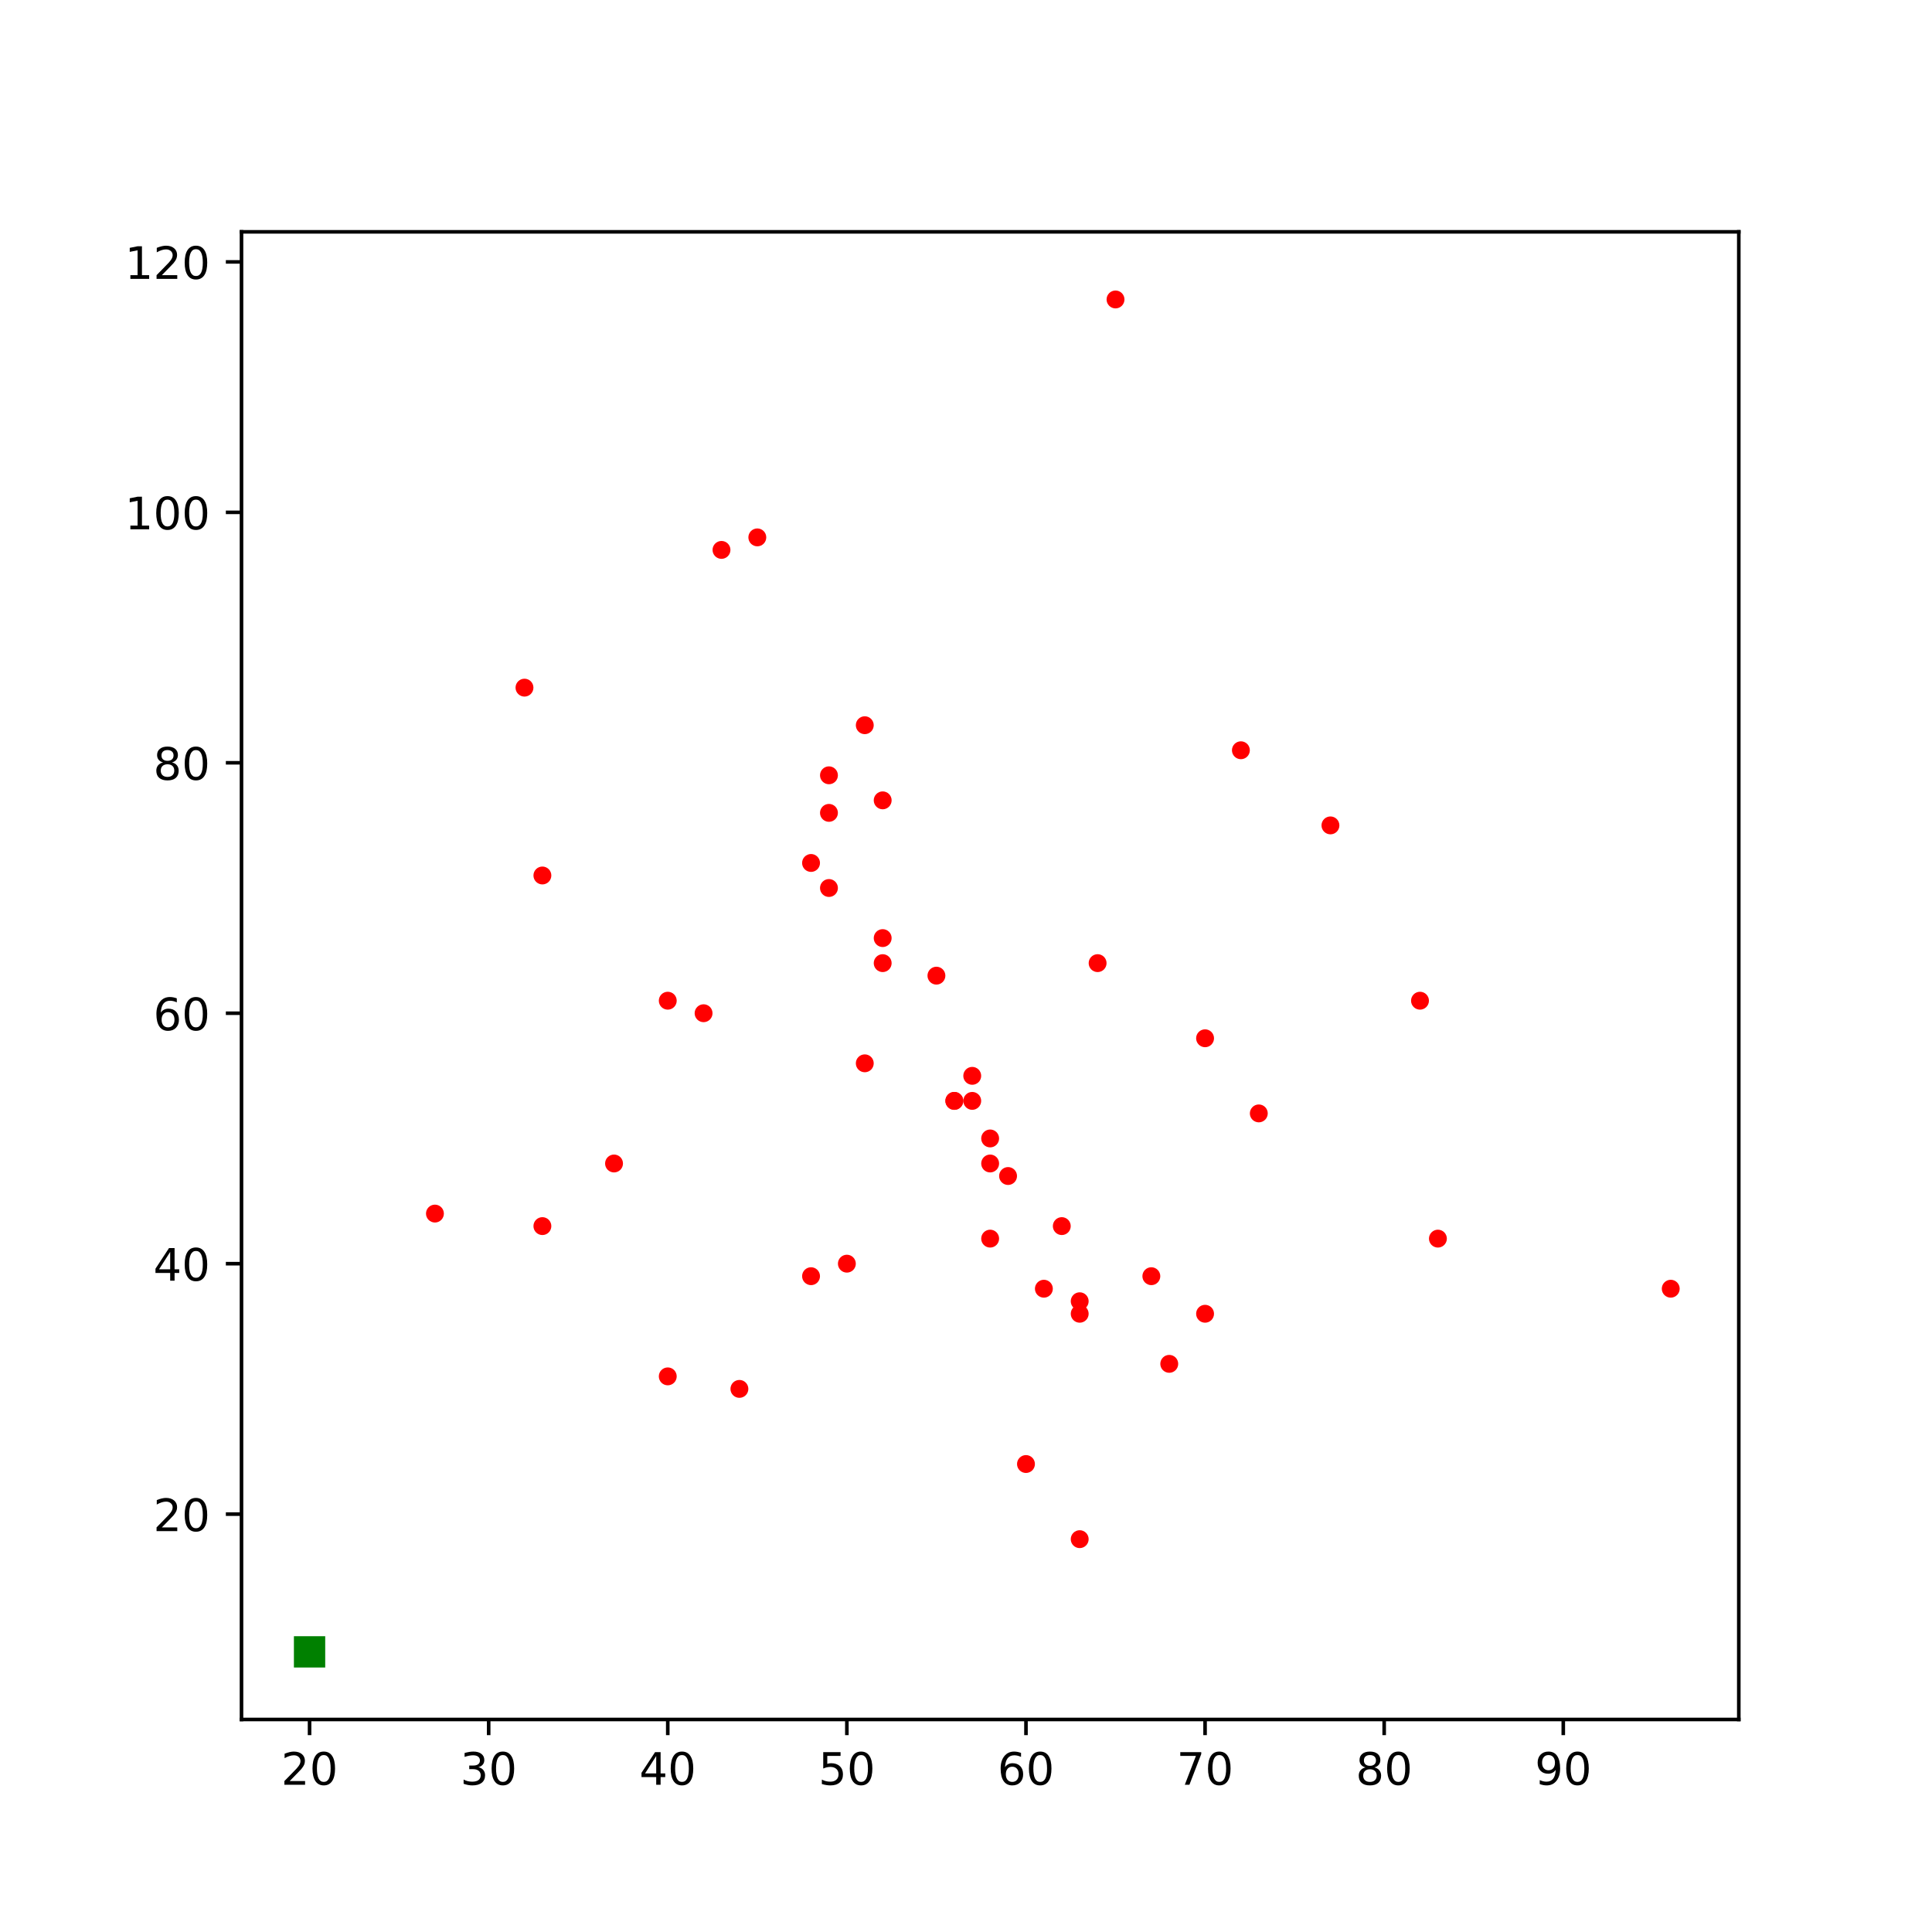
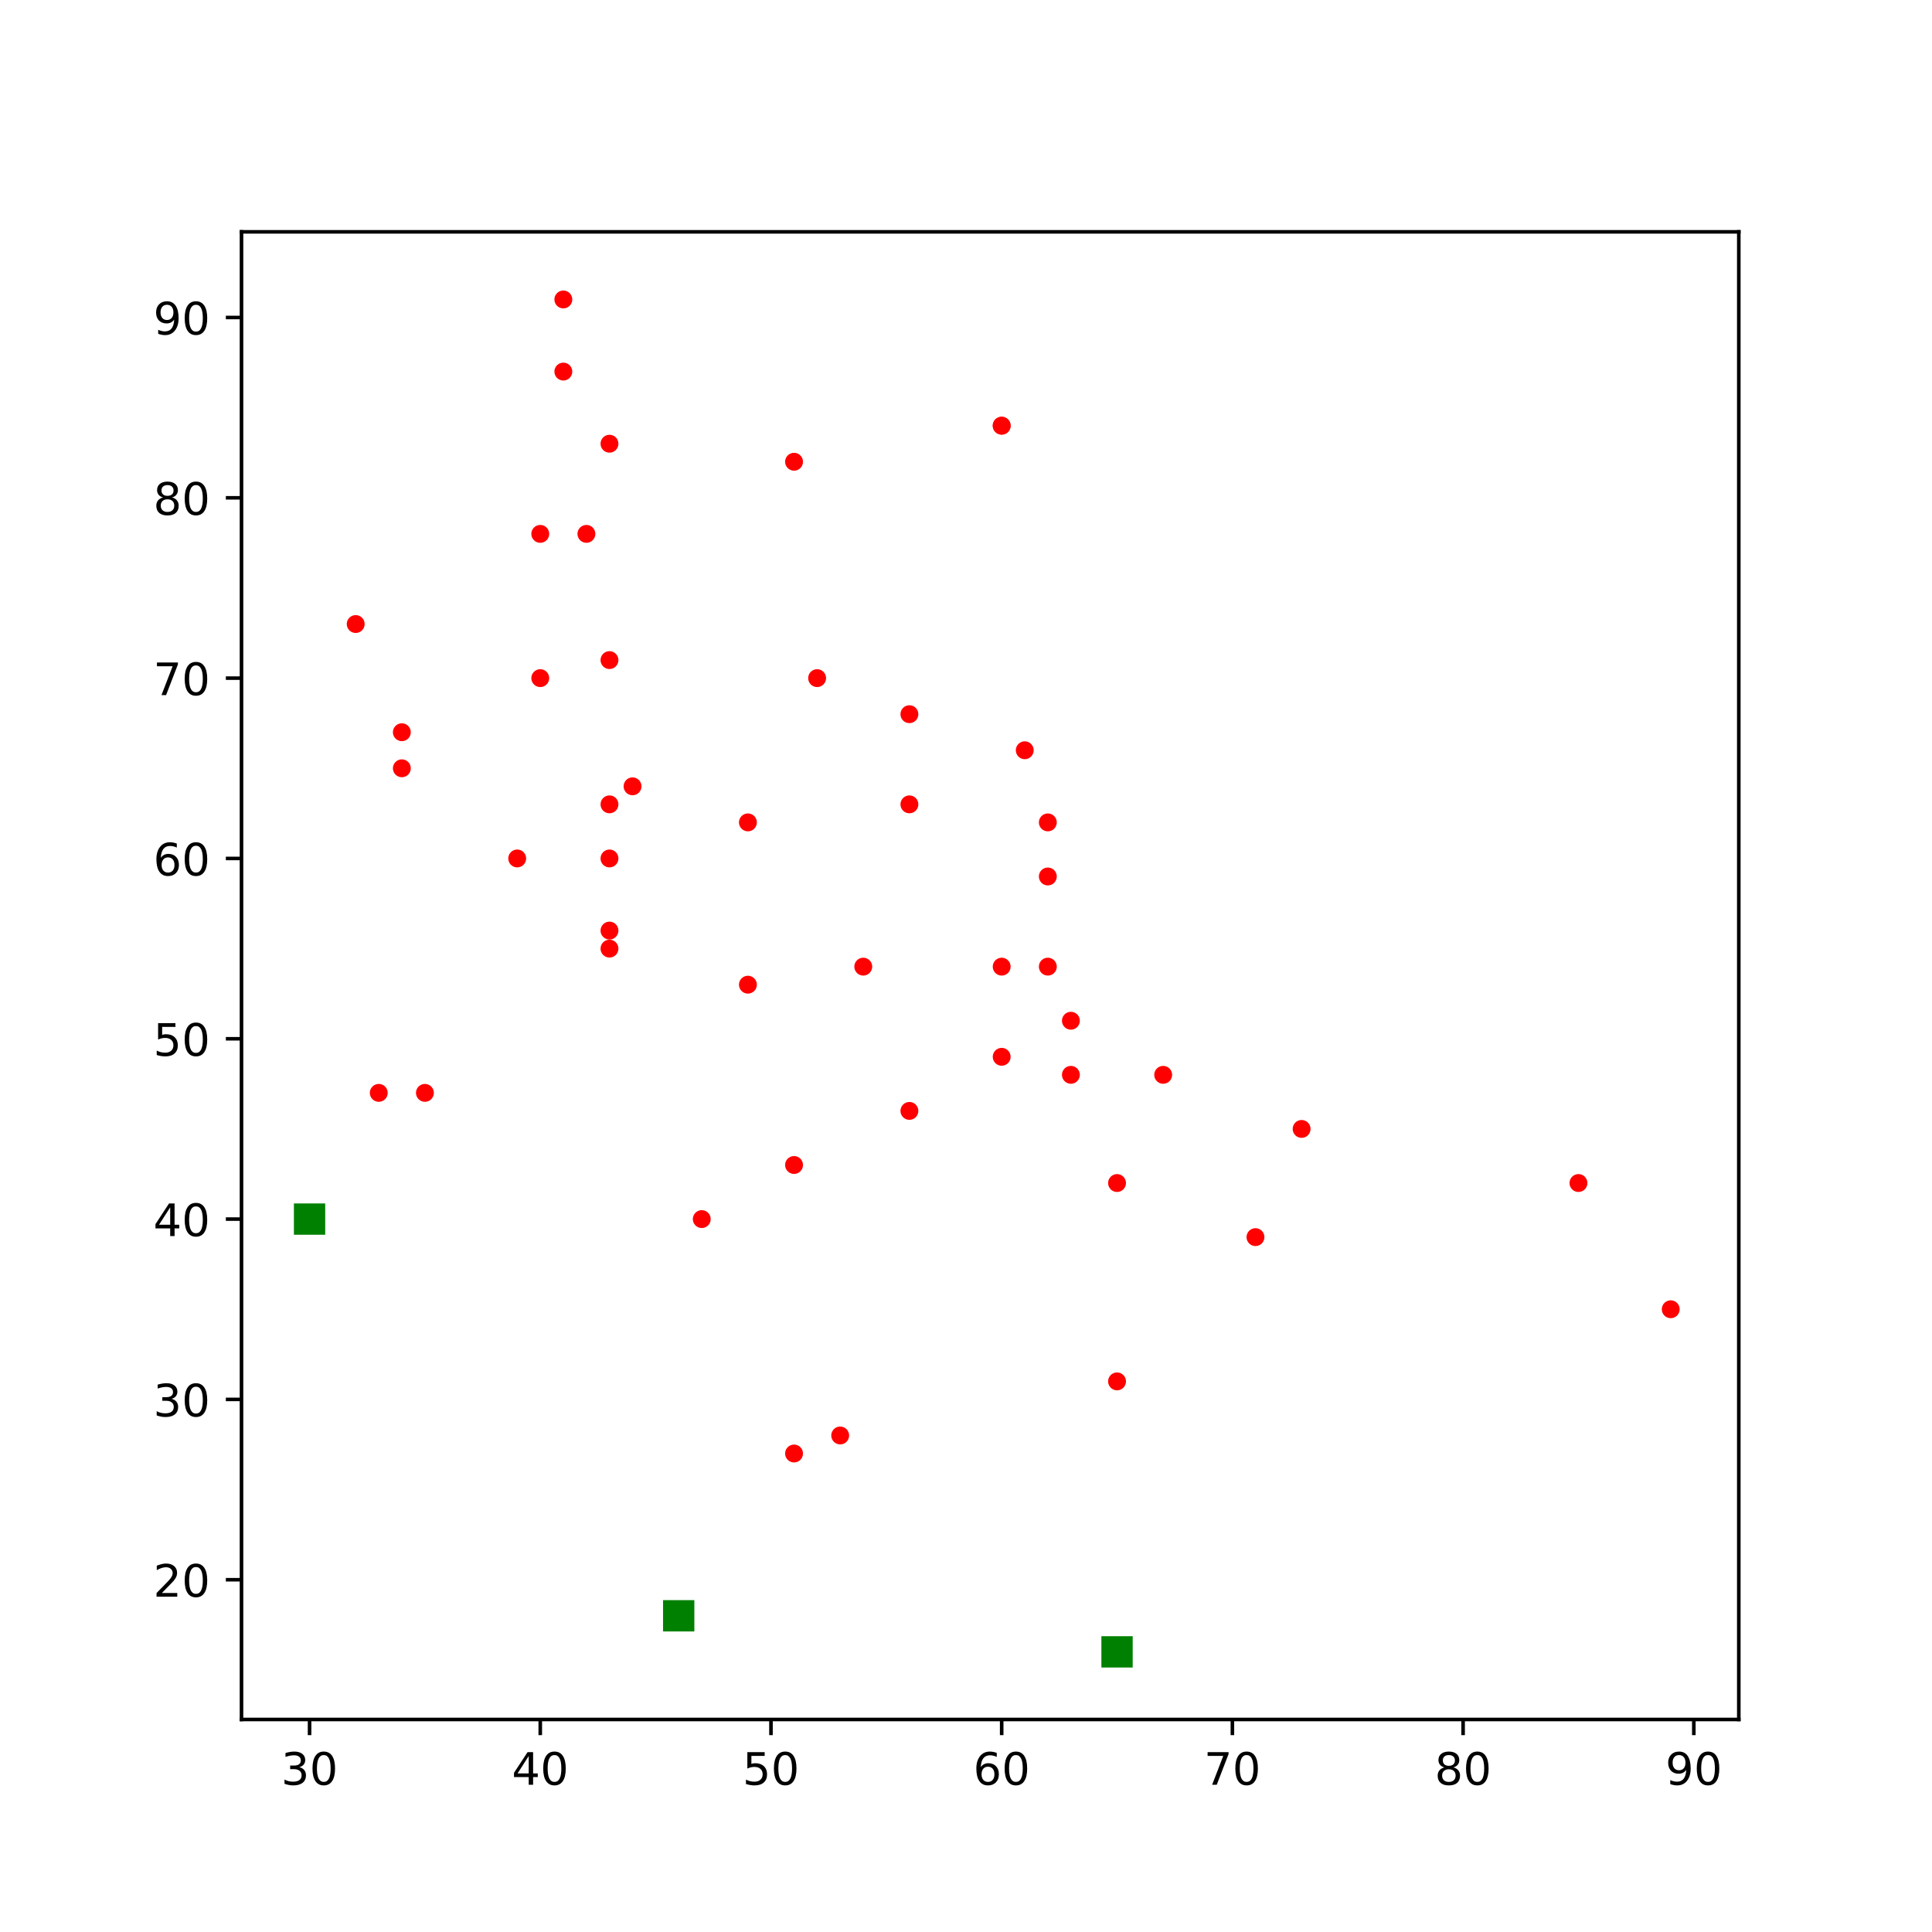
<svg xmlns="http://www.w3.org/2000/svg" xmlns:xlink="http://www.w3.org/1999/xlink" height="432pt" version="1.1" viewBox="0 0 432 432" width="432pt">
  <defs>
    <style type="text/css">
*{stroke-linecap:butt;stroke-linejoin:round;}
  </style>
  </defs>
  <g id="figure_1">
    <g id="patch_1">
      <path d="M 0 432  L 432 432  L 432 0  L 0 0  z " style="fill:#ffffff;" />
    </g>
    <g id="axes_1">
      <g id="patch_2">
        <path d="M 54 384.48  L 388.8 384.48  L 388.8 51.84  L 54 51.84  z " style="fill:#ffffff;" />
      </g>
      <g id="matplotlib.axis_1">
        <g id="xtick_1">
          <g id="line2d_1">
            <defs>
-               <path d="M 0 0  L 0 3.5  " id="m1b5220327c" style="stroke:#000000;stroke-width:0.8;" />
-             </defs>
-             <g>
-               <use style="stroke:#000000;stroke-width:0.8;" x="69.218" xlink:href="#m1b5220327c" y="384.48" />
+               <path d="M 0 0  L 0 3.5  " id="m7877327215" style="stroke:#000000;stroke-width:0.8;" />
+             </defs>
+             <g>
+               <use style="stroke:#000000;stroke-width:0.8;" x="69.218" xlink:href="#m7877327215" y="384.48" />
            </g>
          </g>
          <g id="text_1">
            <defs>
-               <path d="M 19.188 8.297  L 53.609 8.297  L 53.609 0  L 7.328 0  L 7.328 8.297  Q 12.938 14.109 22.625 23.891  Q 32.328 33.688 34.812 36.531  Q 39.547 41.844 41.422 45.531  Q 43.312 49.219 43.312 52.781  Q 43.312 58.594 39.234 62.25  Q 35.156 65.922 28.609 65.922  Q 23.969 65.922 18.812 64.312  Q 13.672 62.703 7.812 59.422  L 7.812 69.391  Q 13.766 71.781 18.938 73  Q 24.125 74.219 28.422 74.219  Q 39.75 74.219 46.484 68.547  Q 53.219 62.891 53.219 53.422  Q 53.219 48.922 51.531 44.891  Q 49.859 40.875 45.406 35.406  Q 44.188 33.984 37.641 27.219  Q 31.109 20.453 19.188 8.297  z " id="DejaVuSans-50" />
+               <path d="M 40.578 39.312  Q 47.656 37.797 51.625 33  Q 55.609 28.219 55.609 21.188  Q 55.609 10.406 48.188 4.484  Q 40.766 -1.422 27.094 -1.422  Q 22.516 -1.422 17.656 -0.516  Q 12.797 0.391 7.625 2.203  L 7.625 11.719  Q 11.719 9.328 16.594 8.109  Q 21.484 6.891 26.812 6.891  Q 36.078 6.891 40.938 10.547  Q 45.797 14.203 45.797 21.188  Q 45.797 27.641 41.281 31.266  Q 36.766 34.906 28.719 34.906  L 20.219 34.906  L 20.219 43.016  L 29.109 43.016  Q 36.375 43.016 40.234 45.922  Q 44.094 48.828 44.094 54.297  Q 44.094 59.906 40.109 62.906  Q 36.141 65.922 28.719 65.922  Q 24.656 65.922 20.016 65.031  Q 15.375 64.156 9.812 62.312  L 9.812 71.094  Q 15.438 72.656 20.344 73.438  Q 25.25 74.219 29.594 74.219  Q 40.828 74.219 47.359 69.109  Q 53.906 64.016 53.906 55.328  Q 53.906 49.266 50.438 45.094  Q 46.969 40.922 40.578 39.312  z " id="DejaVuSans-51" />
              <path d="M 31.781 66.406  Q 24.172 66.406 20.328 58.906  Q 16.5 51.422 16.5 36.375  Q 16.5 21.391 20.328 13.891  Q 24.172 6.391 31.781 6.391  Q 39.453 6.391 43.281 13.891  Q 47.125 21.391 47.125 36.375  Q 47.125 51.422 43.281 58.906  Q 39.453 66.406 31.781 66.406  z M 31.781 74.219  Q 44.047 74.219 50.516 64.516  Q 56.984 54.828 56.984 36.375  Q 56.984 17.969 50.516 8.266  Q 44.047 -1.422 31.781 -1.422  Q 19.531 -1.422 13.062 8.266  Q 6.594 17.969 6.594 36.375  Q 6.594 54.828 13.062 64.516  Q 19.531 74.219 31.781 74.219  z " id="DejaVuSans-48" />
            </defs>
            <g transform="translate(62.85568 399.0784)scale(0.1 -0.1)">
-               <use xlink:href="#DejaVuSans-50" />
+               <use xlink:href="#DejaVuSans-51" />
              <use x="63.623" xlink:href="#DejaVuSans-48" />
            </g>
          </g>
        </g>
        <g id="xtick_2">
          <g id="line2d_2">
            <g>
-               <use style="stroke:#000000;stroke-width:0.8;" x="109.266" xlink:href="#m1b5220327c" y="384.48" />
+               <use style="stroke:#000000;stroke-width:0.8;" x="120.805" xlink:href="#m7877327215" y="384.48" />
            </g>
          </g>
          <g id="text_2">
            <defs>
-               <path d="M 40.578 39.312  Q 47.656 37.797 51.625 33  Q 55.609 28.219 55.609 21.188  Q 55.609 10.406 48.188 4.484  Q 40.766 -1.422 27.094 -1.422  Q 22.516 -1.422 17.656 -0.516  Q 12.797 0.391 7.625 2.203  L 7.625 11.719  Q 11.719 9.328 16.594 8.109  Q 21.484 6.891 26.812 6.891  Q 36.078 6.891 40.938 10.547  Q 45.797 14.203 45.797 21.188  Q 45.797 27.641 41.281 31.266  Q 36.766 34.906 28.719 34.906  L 20.219 34.906  L 20.219 43.016  L 29.109 43.016  Q 36.375 43.016 40.234 45.922  Q 44.094 48.828 44.094 54.297  Q 44.094 59.906 40.109 62.906  Q 36.141 65.922 28.719 65.922  Q 24.656 65.922 20.016 65.031  Q 15.375 64.156 9.812 62.312  L 9.812 71.094  Q 15.438 72.656 20.344 73.438  Q 25.25 74.219 29.594 74.219  Q 40.828 74.219 47.359 69.109  Q 53.906 64.016 53.906 55.328  Q 53.906 49.266 50.438 45.094  Q 46.969 40.922 40.578 39.312  z " id="DejaVuSans-51" />
-             </defs>
-             <g transform="translate(102.9035 399.0784)scale(0.1 -0.1)">
-               <use xlink:href="#DejaVuSans-51" />
+               <path d="M 37.797 64.312  L 12.891 25.391  L 37.797 25.391  z M 35.203 72.906  L 47.609 72.906  L 47.609 25.391  L 58.016 25.391  L 58.016 17.188  L 47.609 17.188  L 47.609 0  L 37.797 0  L 37.797 17.188  L 4.891 17.188  L 4.891 26.703  z " id="DejaVuSans-52" />
+             </defs>
+             <g transform="translate(114.4427 399.0784)scale(0.1 -0.1)">
+               <use xlink:href="#DejaVuSans-52" />
              <use x="63.623" xlink:href="#DejaVuSans-48" />
            </g>
          </g>
        </g>
        <g id="xtick_3">
          <g id="line2d_3">
            <g>
-               <use style="stroke:#000000;stroke-width:0.8;" x="149.314" xlink:href="#m1b5220327c" y="384.48" />
+               <use style="stroke:#000000;stroke-width:0.8;" x="172.392" xlink:href="#m7877327215" y="384.48" />
            </g>
          </g>
          <g id="text_3">
            <defs>
-               <path d="M 37.797 64.312  L 12.891 25.391  L 37.797 25.391  z M 35.203 72.906  L 47.609 72.906  L 47.609 25.391  L 58.016 25.391  L 58.016 17.188  L 47.609 17.188  L 47.609 0  L 37.797 0  L 37.797 17.188  L 4.891 17.188  L 4.891 26.703  z " id="DejaVuSans-52" />
-             </defs>
-             <g transform="translate(142.9514 399.0784)scale(0.1 -0.1)">
-               <use xlink:href="#DejaVuSans-52" />
+               <path d="M 10.797 72.906  L 49.516 72.906  L 49.516 64.594  L 19.828 64.594  L 19.828 46.734  Q 21.969 47.469 24.109 47.828  Q 26.266 48.188 28.422 48.188  Q 40.625 48.188 47.75 41.5  Q 54.891 34.812 54.891 23.391  Q 54.891 11.625 47.562 5.094  Q 40.234 -1.422 26.906 -1.422  Q 22.312 -1.422 17.547 -0.641  Q 12.797 0.141 7.719 1.703  L 7.719 11.625  Q 12.109 9.234 16.797 8.062  Q 21.484 6.891 26.703 6.891  Q 35.156 6.891 40.078 11.328  Q 45.016 15.766 45.016 23.391  Q 45.016 31 40.078 35.438  Q 35.156 39.891 26.703 39.891  Q 22.75 39.891 18.812 39.016  Q 14.891 38.141 10.797 36.281  z " id="DejaVuSans-53" />
+             </defs>
+             <g transform="translate(166.0298 399.0784)scale(0.1 -0.1)">
+               <use xlink:href="#DejaVuSans-53" />
              <use x="63.623" xlink:href="#DejaVuSans-48" />
            </g>
          </g>
        </g>
        <g id="xtick_4">
          <g id="line2d_4">
            <g>
-               <use style="stroke:#000000;stroke-width:0.8;" x="189.362" xlink:href="#m1b5220327c" y="384.48" />
+               <use style="stroke:#000000;stroke-width:0.8;" x="223.979" xlink:href="#m7877327215" y="384.48" />
            </g>
          </g>
          <g id="text_4">
            <defs>
-               <path d="M 10.797 72.906  L 49.516 72.906  L 49.516 64.594  L 19.828 64.594  L 19.828 46.734  Q 21.969 47.469 24.109 47.828  Q 26.266 48.188 28.422 48.188  Q 40.625 48.188 47.75 41.5  Q 54.891 34.812 54.891 23.391  Q 54.891 11.625 47.562 5.094  Q 40.234 -1.422 26.906 -1.422  Q 22.312 -1.422 17.547 -0.641  Q 12.797 0.141 7.719 1.703  L 7.719 11.625  Q 12.109 9.234 16.797 8.062  Q 21.484 6.891 26.703 6.891  Q 35.156 6.891 40.078 11.328  Q 45.016 15.766 45.016 23.391  Q 45.016 31 40.078 35.438  Q 35.156 39.891 26.703 39.891  Q 22.75 39.891 18.812 39.016  Q 14.891 38.141 10.797 36.281  z " id="DejaVuSans-53" />
-             </defs>
-             <g transform="translate(182.9992 399.0784)scale(0.1 -0.1)">
-               <use xlink:href="#DejaVuSans-53" />
+               <path d="M 33.016 40.375  Q 26.375 40.375 22.484 35.828  Q 18.609 31.297 18.609 23.391  Q 18.609 15.531 22.484 10.953  Q 26.375 6.391 33.016 6.391  Q 39.656 6.391 43.531 10.953  Q 47.406 15.531 47.406 23.391  Q 47.406 31.297 43.531 35.828  Q 39.656 40.375 33.016 40.375  z M 52.594 71.297  L 52.594 62.312  Q 48.875 64.062 45.094 64.984  Q 41.312 65.922 37.594 65.922  Q 27.828 65.922 22.672 59.328  Q 17.531 52.734 16.797 39.406  Q 19.672 43.656 24.016 45.922  Q 28.375 48.188 33.594 48.188  Q 44.578 48.188 50.953 41.516  Q 57.328 34.859 57.328 23.391  Q 57.328 12.156 50.688 5.359  Q 44.047 -1.422 33.016 -1.422  Q 20.359 -1.422 13.672 8.266  Q 6.984 17.969 6.984 36.375  Q 6.984 53.656 15.188 63.938  Q 23.391 74.219 37.203 74.219  Q 40.922 74.219 44.703 73.484  Q 48.484 72.75 52.594 71.297  z " id="DejaVuSans-54" />
+             </defs>
+             <g transform="translate(217.6169 399.0784)scale(0.1 -0.1)">
+               <use xlink:href="#DejaVuSans-54" />
              <use x="63.623" xlink:href="#DejaVuSans-48" />
            </g>
          </g>
        </g>
        <g id="xtick_5">
          <g id="line2d_5">
            <g>
-               <use style="stroke:#000000;stroke-width:0.8;" x="229.41" xlink:href="#m1b5220327c" y="384.48" />
+               <use style="stroke:#000000;stroke-width:0.8;" x="275.566" xlink:href="#m7877327215" y="384.48" />
            </g>
          </g>
          <g id="text_5">
            <defs>
-               <path d="M 33.016 40.375  Q 26.375 40.375 22.484 35.828  Q 18.609 31.297 18.609 23.391  Q 18.609 15.531 22.484 10.953  Q 26.375 6.391 33.016 6.391  Q 39.656 6.391 43.531 10.953  Q 47.406 15.531 47.406 23.391  Q 47.406 31.297 43.531 35.828  Q 39.656 40.375 33.016 40.375  z M 52.594 71.297  L 52.594 62.312  Q 48.875 64.062 45.094 64.984  Q 41.312 65.922 37.594 65.922  Q 27.828 65.922 22.672 59.328  Q 17.531 52.734 16.797 39.406  Q 19.672 43.656 24.016 45.922  Q 28.375 48.188 33.594 48.188  Q 44.578 48.188 50.953 41.516  Q 57.328 34.859 57.328 23.391  Q 57.328 12.156 50.688 5.359  Q 44.047 -1.422 33.016 -1.422  Q 20.359 -1.422 13.672 8.266  Q 6.984 17.969 6.984 36.375  Q 6.984 53.656 15.188 63.938  Q 23.391 74.219 37.203 74.219  Q 40.922 74.219 44.703 73.484  Q 48.484 72.75 52.594 71.297  z " id="DejaVuSans-54" />
-             </defs>
-             <g transform="translate(223.0471 399.0784)scale(0.1 -0.1)">
-               <use xlink:href="#DejaVuSans-54" />
+               <path d="M 8.203 72.906  L 55.078 72.906  L 55.078 68.703  L 28.609 0  L 18.312 0  L 43.219 64.594  L 8.203 64.594  z " id="DejaVuSans-55" />
+             </defs>
+             <g transform="translate(269.2039 399.0784)scale(0.1 -0.1)">
+               <use xlink:href="#DejaVuSans-55" />
              <use x="63.623" xlink:href="#DejaVuSans-48" />
            </g>
          </g>
        </g>
        <g id="xtick_6">
          <g id="line2d_6">
            <g>
-               <use style="stroke:#000000;stroke-width:0.8;" x="269.457" xlink:href="#m1b5220327c" y="384.48" />
+               <use style="stroke:#000000;stroke-width:0.8;" x="327.153" xlink:href="#m7877327215" y="384.48" />
            </g>
          </g>
          <g id="text_6">
            <defs>
-               <path d="M 8.203 72.906  L 55.078 72.906  L 55.078 68.703  L 28.609 0  L 18.312 0  L 43.219 64.594  L 8.203 64.594  z " id="DejaVuSans-55" />
-             </defs>
-             <g transform="translate(263.0949 399.0784)scale(0.1 -0.1)">
-               <use xlink:href="#DejaVuSans-55" />
+               <path d="M 31.781 34.625  Q 24.75 34.625 20.719 30.859  Q 16.703 27.094 16.703 20.516  Q 16.703 13.922 20.719 10.156  Q 24.75 6.391 31.781 6.391  Q 38.812 6.391 42.859 10.172  Q 46.922 13.969 46.922 20.516  Q 46.922 27.094 42.891 30.859  Q 38.875 34.625 31.781 34.625  z M 21.922 38.812  Q 15.578 40.375 12.031 44.719  Q 8.5 49.078 8.5 55.328  Q 8.5 64.062 14.719 69.141  Q 20.953 74.219 31.781 74.219  Q 42.672 74.219 48.875 69.141  Q 55.078 64.062 55.078 55.328  Q 55.078 49.078 51.531 44.719  Q 48 40.375 41.703 38.812  Q 48.828 37.156 52.797 32.312  Q 56.781 27.484 56.781 20.516  Q 56.781 9.906 50.312 4.234  Q 43.844 -1.422 31.781 -1.422  Q 19.734 -1.422 13.25 4.234  Q 6.781 9.906 6.781 20.516  Q 6.781 27.484 10.781 32.312  Q 14.797 37.156 21.922 38.812  z M 18.312 54.391  Q 18.312 48.734 21.844 45.562  Q 25.391 42.391 31.781 42.391  Q 38.141 42.391 41.719 45.562  Q 45.312 48.734 45.312 54.391  Q 45.312 60.062 41.719 63.234  Q 38.141 66.406 31.781 66.406  Q 25.391 66.406 21.844 63.234  Q 18.312 60.062 18.312 54.391  z " id="DejaVuSans-56" />
+             </defs>
+             <g transform="translate(320.791 399.0784)scale(0.1 -0.1)">
+               <use xlink:href="#DejaVuSans-56" />
              <use x="63.623" xlink:href="#DejaVuSans-48" />
            </g>
          </g>
        </g>
        <g id="xtick_7">
          <g id="line2d_7">
            <g>
-               <use style="stroke:#000000;stroke-width:0.8;" x="309.505" xlink:href="#m1b5220327c" y="384.48" />
+               <use style="stroke:#000000;stroke-width:0.8;" x="378.741" xlink:href="#m7877327215" y="384.48" />
            </g>
          </g>
          <g id="text_7">
            <defs>
-               <path d="M 31.781 34.625  Q 24.75 34.625 20.719 30.859  Q 16.703 27.094 16.703 20.516  Q 16.703 13.922 20.719 10.156  Q 24.75 6.391 31.781 6.391  Q 38.812 6.391 42.859 10.172  Q 46.922 13.969 46.922 20.516  Q 46.922 27.094 42.891 30.859  Q 38.875 34.625 31.781 34.625  z M 21.922 38.812  Q 15.578 40.375 12.031 44.719  Q 8.5 49.078 8.5 55.328  Q 8.5 64.062 14.719 69.141  Q 20.953 74.219 31.781 74.219  Q 42.672 74.219 48.875 69.141  Q 55.078 64.062 55.078 55.328  Q 55.078 49.078 51.531 44.719  Q 48 40.375 41.703 38.812  Q 48.828 37.156 52.797 32.312  Q 56.781 27.484 56.781 20.516  Q 56.781 9.906 50.312 4.234  Q 43.844 -1.422 31.781 -1.422  Q 19.734 -1.422 13.25 4.234  Q 6.781 9.906 6.781 20.516  Q 6.781 27.484 10.781 32.312  Q 14.797 37.156 21.922 38.812  z M 18.312 54.391  Q 18.312 48.734 21.844 45.562  Q 25.391 42.391 31.781 42.391  Q 38.141 42.391 41.719 45.562  Q 45.312 48.734 45.312 54.391  Q 45.312 60.062 41.719 63.234  Q 38.141 66.406 31.781 66.406  Q 25.391 66.406 21.844 63.234  Q 18.312 60.062 18.312 54.391  z " id="DejaVuSans-56" />
-             </defs>
-             <g transform="translate(303.1428 399.0784)scale(0.1 -0.1)">
-               <use xlink:href="#DejaVuSans-56" />
-               <use x="63.623" xlink:href="#DejaVuSans-48" />
-             </g>
-           </g>
-         </g>
-         <g id="xtick_8">
-           <g id="line2d_8">
-             <g>
-               <use style="stroke:#000000;stroke-width:0.8;" x="349.553" xlink:href="#m1b5220327c" y="384.48" />
-             </g>
-           </g>
-           <g id="text_8">
-             <defs>
              <path d="M 10.984 1.516  L 10.984 10.5  Q 14.703 8.734 18.5 7.812  Q 22.312 6.891 25.984 6.891  Q 35.75 6.891 40.891 13.453  Q 46.047 20.016 46.781 33.406  Q 43.953 29.203 39.594 26.953  Q 35.25 24.703 29.984 24.703  Q 19.047 24.703 12.672 31.312  Q 6.297 37.938 6.297 49.422  Q 6.297 60.641 12.938 67.422  Q 19.578 74.219 30.609 74.219  Q 43.266 74.219 49.922 64.516  Q 56.594 54.828 56.594 36.375  Q 56.594 19.141 48.406 8.859  Q 40.234 -1.422 26.422 -1.422  Q 22.703 -1.422 18.891 -0.688  Q 15.094 0.047 10.984 1.516  z M 30.609 32.422  Q 37.25 32.422 41.125 36.953  Q 45.016 41.5 45.016 49.422  Q 45.016 57.281 41.125 61.844  Q 37.25 66.406 30.609 66.406  Q 23.969 66.406 20.094 61.844  Q 16.219 57.281 16.219 49.422  Q 16.219 41.5 20.094 36.953  Q 23.969 32.422 30.609 32.422  z " id="DejaVuSans-57" />
            </defs>
-             <g transform="translate(343.1906 399.0784)scale(0.1 -0.1)">
+             <g transform="translate(372.378 399.0784)scale(0.1 -0.1)">
              <use xlink:href="#DejaVuSans-57" />
              <use x="63.623" xlink:href="#DejaVuSans-48" />
            </g>
          </g>
        </g>
      </g>
      <g id="matplotlib.axis_2">
        <g id="ytick_1">
+           <g id="line2d_8">
+             <defs>
+               <path d="M 0 0  L -3.5 0  " id="m6ecce646a2" style="stroke:#000000;stroke-width:0.8;" />
+             </defs>
+             <g>
+               <use style="stroke:#000000;stroke-width:0.8;" x="54" xlink:href="#m6ecce646a2" y="353.232" />
+             </g>
+           </g>
+           <g id="text_8">
+             <defs>
+               <path d="M 19.188 8.297  L 53.609 8.297  L 53.609 0  L 7.328 0  L 7.328 8.297  Q 12.938 14.109 22.625 23.891  Q 32.328 33.688 34.812 36.531  Q 39.547 41.844 41.422 45.531  Q 43.312 49.219 43.312 52.781  Q 43.312 58.594 39.234 62.25  Q 35.156 65.922 28.609 65.922  Q 23.969 65.922 18.812 64.312  Q 13.672 62.703 7.812 59.422  L 7.812 69.391  Q 13.766 71.781 18.938 73  Q 24.125 74.219 28.422 74.219  Q 39.75 74.219 46.484 68.547  Q 53.219 62.891 53.219 53.422  Q 53.219 48.922 51.531 44.891  Q 49.859 40.875 45.406 35.406  Q 44.188 33.984 37.641 27.219  Q 31.109 20.453 19.188 8.297  z " id="DejaVuSans-50" />
+             </defs>
+             <g transform="translate(34.275 357.0312)scale(0.1 -0.1)">
+               <use xlink:href="#DejaVuSans-50" />
+               <use x="63.623" xlink:href="#DejaVuSans-48" />
+             </g>
+           </g>
+         </g>
+         <g id="ytick_2">
          <g id="line2d_9">
-             <defs>
-               <path d="M 0 0  L -3.5 0  " id="mb1793d6b67" style="stroke:#000000;stroke-width:0.8;" />
-             </defs>
-             <g>
-               <use style="stroke:#000000;stroke-width:0.8;" x="54" xlink:href="#mb1793d6b67" y="338.56" />
+             <g>
+               <use style="stroke:#000000;stroke-width:0.8;" x="54" xlink:href="#m6ecce646a2" y="312.912" />
            </g>
          </g>
          <g id="text_9">
-             <g transform="translate(34.275 342.3592)scale(0.1 -0.1)">
-               <use xlink:href="#DejaVuSans-50" />
-               <use x="63.623" xlink:href="#DejaVuSans-48" />
-             </g>
-           </g>
-         </g>
-         <g id="ytick_2">
+             <g transform="translate(34.275 316.7112)scale(0.1 -0.1)">
+               <use xlink:href="#DejaVuSans-51" />
+               <use x="63.623" xlink:href="#DejaVuSans-48" />
+             </g>
+           </g>
+         </g>
+         <g id="ytick_3">
          <g id="line2d_10">
            <g>
-               <use style="stroke:#000000;stroke-width:0.8;" x="54" xlink:href="#mb1793d6b67" y="282.56" />
+               <use style="stroke:#000000;stroke-width:0.8;" x="54" xlink:href="#m6ecce646a2" y="272.592" />
            </g>
          </g>
          <g id="text_10">
-             <g transform="translate(34.275 286.3592)scale(0.1 -0.1)">
+             <g transform="translate(34.275 276.3912)scale(0.1 -0.1)">
              <use xlink:href="#DejaVuSans-52" />
              <use x="63.623" xlink:href="#DejaVuSans-48" />
            </g>
          </g>
        </g>
-         <g id="ytick_3">
+         <g id="ytick_4">
          <g id="line2d_11">
            <g>
-               <use style="stroke:#000000;stroke-width:0.8;" x="54" xlink:href="#mb1793d6b67" y="226.56" />
+               <use style="stroke:#000000;stroke-width:0.8;" x="54" xlink:href="#m6ecce646a2" y="232.272" />
            </g>
          </g>
          <g id="text_11">
-             <g transform="translate(34.275 230.3592)scale(0.1 -0.1)">
+             <g transform="translate(34.275 236.0712)scale(0.1 -0.1)">
+               <use xlink:href="#DejaVuSans-53" />
+               <use x="63.623" xlink:href="#DejaVuSans-48" />
+             </g>
+           </g>
+         </g>
+         <g id="ytick_5">
+           <g id="line2d_12">
+             <g>
+               <use style="stroke:#000000;stroke-width:0.8;" x="54" xlink:href="#m6ecce646a2" y="191.952" />
+             </g>
+           </g>
+           <g id="text_12">
+             <g transform="translate(34.275 195.7512)scale(0.1 -0.1)">
              <use xlink:href="#DejaVuSans-54" />
              <use x="63.623" xlink:href="#DejaVuSans-48" />
            </g>
          </g>
        </g>
-         <g id="ytick_4">
-           <g id="line2d_12">
-             <g>
-               <use style="stroke:#000000;stroke-width:0.8;" x="54" xlink:href="#mb1793d6b67" y="170.56" />
-             </g>
-           </g>
-           <g id="text_12">
-             <g transform="translate(34.275 174.3592)scale(0.1 -0.1)">
+         <g id="ytick_6">
+           <g id="line2d_13">
+             <g>
+               <use style="stroke:#000000;stroke-width:0.8;" x="54" xlink:href="#m6ecce646a2" y="151.632" />
+             </g>
+           </g>
+           <g id="text_13">
+             <g transform="translate(34.275 155.4312)scale(0.1 -0.1)">
+               <use xlink:href="#DejaVuSans-55" />
+               <use x="63.623" xlink:href="#DejaVuSans-48" />
+             </g>
+           </g>
+         </g>
+         <g id="ytick_7">
+           <g id="line2d_14">
+             <g>
+               <use style="stroke:#000000;stroke-width:0.8;" x="54" xlink:href="#m6ecce646a2" y="111.312" />
+             </g>
+           </g>
+           <g id="text_14">
+             <g transform="translate(34.275 115.1112)scale(0.1 -0.1)">
              <use xlink:href="#DejaVuSans-56" />
              <use x="63.623" xlink:href="#DejaVuSans-48" />
            </g>
          </g>
        </g>
-         <g id="ytick_5">
-           <g id="line2d_13">
-             <g>
-               <use style="stroke:#000000;stroke-width:0.8;" x="54" xlink:href="#mb1793d6b67" y="114.56" />
-             </g>
-           </g>
-           <g id="text_13">
-             <defs>
-               <path d="M 12.406 8.297  L 28.516 8.297  L 28.516 63.922  L 10.984 60.406  L 10.984 69.391  L 28.422 72.906  L 38.281 72.906  L 38.281 8.297  L 54.391 8.297  L 54.391 0  L 12.406 0  z " id="DejaVuSans-49" />
-             </defs>
-             <g transform="translate(27.9125 118.3592)scale(0.1 -0.1)">
-               <use xlink:href="#DejaVuSans-49" />
-               <use x="63.623" xlink:href="#DejaVuSans-48" />
-               <use x="127.246" xlink:href="#DejaVuSans-48" />
-             </g>
-           </g>
-         </g>
-         <g id="ytick_6">
-           <g id="line2d_14">
-             <g>
-               <use style="stroke:#000000;stroke-width:0.8;" x="54" xlink:href="#mb1793d6b67" y="58.56" />
-             </g>
-           </g>
-           <g id="text_14">
-             <g transform="translate(27.9125 62.35922)scale(0.1 -0.1)">
-               <use xlink:href="#DejaVuSans-49" />
-               <use x="63.623" xlink:href="#DejaVuSans-50" />
-               <use x="127.246" xlink:href="#DejaVuSans-48" />
-             </g>
-           </g>
-         </g>
-       </g>
-       <g id="line2d_15">
-         <defs>
-           <path d="M -3 3  L 3 3  L 3 -3  L -3 -3  z " id="md1496f8448" style="stroke:#008000;stroke-linejoin:miter;" />
-         </defs>
-         <g clip-path="url(#p52b814f474)">
-           <use style="fill:#008000;stroke:#008000;stroke-linejoin:miter;" x="69.218" xlink:href="#md1496f8448" y="369.36" />
+         <g id="ytick_8">
+           <g id="line2d_15">
+             <g>
+               <use style="stroke:#000000;stroke-width:0.8;" x="54" xlink:href="#m6ecce646a2" y="70.992" />
+             </g>
+           </g>
+           <g id="text_15">
+             <g transform="translate(34.275 74.79122)scale(0.1 -0.1)">
+               <use xlink:href="#DejaVuSans-57" />
+               <use x="63.623" xlink:href="#DejaVuSans-48" />
+             </g>
+           </g>
        </g>
      </g>
      <g id="line2d_16">
        <defs>
-           <path d="M 0 1.5  C 0.398 1.5 0.779 1.342 1.061 1.061  C 1.342 0.779 1.5 0.398 1.5 0  C 1.5 -0.398 1.342 -0.779 1.061 -1.061  C 0.779 -1.342 0.398 -1.5 0 -1.5  C -0.398 -1.5 -0.779 -1.342 -1.061 -1.061  C -1.342 -0.779 -1.5 -0.398 -1.5 0  C -1.5 0.398 -1.342 0.779 -1.061 1.061  C -0.779 1.342 -0.398 1.5 0 1.5  z " id="m5b4c218369" style="stroke:#ff0000;" />
+           <path d="M -3 3  L 3 3  L 3 -3  L -3 -3  z " id="mcd9646c89f" style="stroke:#008000;stroke-linejoin:miter;" />
        </defs>
-         <g clip-path="url(#p52b814f474)">
-           <use style="fill:#ff0000;stroke:#ff0000;" x="229.41" xlink:href="#m5b4c218369" y="327.36" />
-           <use style="fill:#ff0000;stroke:#ff0000;" x="97.252" xlink:href="#m5b4c218369" y="271.36" />
-           <use style="fill:#ff0000;stroke:#ff0000;" x="121.28" xlink:href="#m5b4c218369" y="274.16" />
-           <use style="fill:#ff0000;stroke:#ff0000;" x="149.314" xlink:href="#m5b4c218369" y="307.76" />
-           <use style="fill:#ff0000;stroke:#ff0000;" x="241.424" xlink:href="#m5b4c218369" y="344.16" />
-           <use style="fill:#ff0000;stroke:#ff0000;" x="165.333" xlink:href="#m5b4c218369" y="310.56" />
+         <g clip-path="url(#pce17ce78e1)">
+           <use style="fill:#008000;stroke:#008000;stroke-linejoin:miter;" x="151.757" xlink:href="#mcd9646c89f" y="361.296" />
+           <use style="fill:#008000;stroke:#008000;stroke-linejoin:miter;" x="249.773" xlink:href="#mcd9646c89f" y="369.36" />
+           <use style="fill:#008000;stroke:#008000;stroke-linejoin:miter;" x="69.218" xlink:href="#mcd9646c89f" y="272.592" />
        </g>
      </g>
      <g id="line2d_17">
-         <g clip-path="url(#p52b814f474)">
-           <use style="fill:#ff0000;stroke:#ff0000;" x="121.28" xlink:href="#m5b4c218369" y="195.76" />
-           <use style="fill:#ff0000;stroke:#ff0000;" x="117.276" xlink:href="#m5b4c218369" y="153.76" />
-           <use style="fill:#ff0000;stroke:#ff0000;" x="137.3" xlink:href="#m5b4c218369" y="260.16" />
-           <use style="fill:#ff0000;stroke:#ff0000;" x="181.352" xlink:href="#m5b4c218369" y="285.36" />
-           <use style="fill:#ff0000;stroke:#ff0000;" x="241.424" xlink:href="#m5b4c218369" y="293.76" />
-           <use style="fill:#ff0000;stroke:#ff0000;" x="241.424" xlink:href="#m5b4c218369" y="290.96" />
-           <use style="fill:#ff0000;stroke:#ff0000;" x="233.414" xlink:href="#m5b4c218369" y="288.16" />
-           <use style="fill:#ff0000;stroke:#ff0000;" x="261.448" xlink:href="#m5b4c218369" y="304.96" />
+         <defs>
+           <path d="M 0 1.5  C 0.398 1.5 0.779 1.342 1.061 1.061  C 1.342 0.779 1.5 0.398 1.5 0  C 1.5 -0.398 1.342 -0.779 1.061 -1.061  C 0.779 -1.342 0.398 -1.5 0 -1.5  C -0.398 -1.5 -0.779 -1.342 -1.061 -1.061  C -1.342 -0.779 -1.5 -0.398 -1.5 0  C -1.5 0.398 -1.342 0.779 -1.061 1.061  C -0.779 1.342 -0.398 1.5 0 1.5  z " id="mc3dabc6e6b" style="stroke:#ff0000;" />
+         </defs>
+         <g clip-path="url(#pce17ce78e1)">
+           <use style="fill:#ff0000;stroke:#ff0000;" x="156.916" xlink:href="#mc3dabc6e6b" y="272.592" />
+           <use style="fill:#ff0000;stroke:#ff0000;" x="177.551" xlink:href="#mc3dabc6e6b" y="325.008" />
+           <use style="fill:#ff0000;stroke:#ff0000;" x="84.694" xlink:href="#mc3dabc6e6b" y="244.368" />
+           <use style="fill:#ff0000;stroke:#ff0000;" x="95.012" xlink:href="#mc3dabc6e6b" y="244.368" />
+           <use style="fill:#ff0000;stroke:#ff0000;" x="79.536" xlink:href="#mc3dabc6e6b" y="139.536" />
        </g>
      </g>
      <g id="line2d_18">
-         <g clip-path="url(#p52b814f474)">
-           <use style="fill:#ff0000;stroke:#ff0000;" x="149.314" xlink:href="#m5b4c218369" y="223.76" />
-           <use style="fill:#ff0000;stroke:#ff0000;" x="157.323" xlink:href="#m5b4c218369" y="226.56" />
-           <use style="fill:#ff0000;stroke:#ff0000;" x="189.362" xlink:href="#m5b4c218369" y="282.56" />
-           <use style="fill:#ff0000;stroke:#ff0000;" x="257.443" xlink:href="#m5b4c218369" y="285.36" />
-           <use style="fill:#ff0000;stroke:#ff0000;" x="269.457" xlink:href="#m5b4c218369" y="293.76" />
+         <g clip-path="url(#pce17ce78e1)">
+           <use style="fill:#ff0000;stroke:#ff0000;" x="177.551" xlink:href="#mc3dabc6e6b" y="260.496" />
+           <use style="fill:#ff0000;stroke:#ff0000;" x="187.868" xlink:href="#mc3dabc6e6b" y="320.976" />
+           <use style="fill:#ff0000;stroke:#ff0000;" x="89.853" xlink:href="#mc3dabc6e6b" y="171.792" />
+           <use style="fill:#ff0000;stroke:#ff0000;" x="89.853" xlink:href="#mc3dabc6e6b" y="163.728" />
+           <use style="fill:#ff0000;stroke:#ff0000;" x="136.281" xlink:href="#mc3dabc6e6b" y="212.112" />
+           <use style="fill:#ff0000;stroke:#ff0000;" x="136.281" xlink:href="#mc3dabc6e6b" y="208.08" />
+           <use style="fill:#ff0000;stroke:#ff0000;" x="115.647" xlink:href="#mc3dabc6e6b" y="191.952" />
+           <use style="fill:#ff0000;stroke:#ff0000;" x="136.281" xlink:href="#mc3dabc6e6b" y="191.952" />
+           <use style="fill:#ff0000;stroke:#ff0000;" x="167.234" xlink:href="#mc3dabc6e6b" y="220.176" />
        </g>
      </g>
      <g id="line2d_19">
-         <g clip-path="url(#p52b814f474)">
-           <use style="fill:#ff0000;stroke:#ff0000;" x="181.352" xlink:href="#m5b4c218369" y="192.96" />
-           <use style="fill:#ff0000;stroke:#ff0000;" x="161.328" xlink:href="#m5b4c218369" y="122.96" />
-           <use style="fill:#ff0000;stroke:#ff0000;" x="185.357" xlink:href="#m5b4c218369" y="198.56" />
-           <use style="fill:#ff0000;stroke:#ff0000;" x="193.367" xlink:href="#m5b4c218369" y="237.76" />
-           <use style="fill:#ff0000;stroke:#ff0000;" x="221.4" xlink:href="#m5b4c218369" y="276.96" />
-           <use style="fill:#ff0000;stroke:#ff0000;" x="221.4" xlink:href="#m5b4c218369" y="260.16" />
-           <use style="fill:#ff0000;stroke:#ff0000;" x="221.4" xlink:href="#m5b4c218369" y="254.56" />
-           <use style="fill:#ff0000;stroke:#ff0000;" x="217.395" xlink:href="#m5b4c218369" y="246.16" />
-           <use style="fill:#ff0000;stroke:#ff0000;" x="213.39" xlink:href="#m5b4c218369" y="246.16" />
-           <use style="fill:#ff0000;stroke:#ff0000;" x="213.39" xlink:href="#m5b4c218369" y="246.16" />
-           <use style="fill:#ff0000;stroke:#ff0000;" x="373.582" xlink:href="#m5b4c218369" y="288.16" />
-           <use style="fill:#ff0000;stroke:#ff0000;" x="321.52" xlink:href="#m5b4c218369" y="276.96" />
+         <g clip-path="url(#pce17ce78e1)">
+           <use style="fill:#ff0000;stroke:#ff0000;" x="249.773" xlink:href="#mc3dabc6e6b" y="264.528" />
+           <use style="fill:#ff0000;stroke:#ff0000;" x="203.345" xlink:href="#mc3dabc6e6b" y="248.4" />
+           <use style="fill:#ff0000;stroke:#ff0000;" x="249.773" xlink:href="#mc3dabc6e6b" y="308.88" />
+           <use style="fill:#ff0000;stroke:#ff0000;" x="136.281" xlink:href="#mc3dabc6e6b" y="179.856" />
+           <use style="fill:#ff0000;stroke:#ff0000;" x="120.805" xlink:href="#mc3dabc6e6b" y="119.376" />
+           <use style="fill:#ff0000;stroke:#ff0000;" x="120.805" xlink:href="#mc3dabc6e6b" y="151.632" />
+           <use style="fill:#ff0000;stroke:#ff0000;" x="167.234" xlink:href="#mc3dabc6e6b" y="183.888" />
+           <use style="fill:#ff0000;stroke:#ff0000;" x="193.027" xlink:href="#mc3dabc6e6b" y="216.144" />
        </g>
      </g>
      <g id="line2d_20">
-         <g clip-path="url(#p52b814f474)">
-           <use style="fill:#ff0000;stroke:#ff0000;" x="185.357" xlink:href="#m5b4c218369" y="173.36" />
-           <use style="fill:#ff0000;stroke:#ff0000;" x="185.357" xlink:href="#m5b4c218369" y="181.76" />
-           <use style="fill:#ff0000;stroke:#ff0000;" x="169.338" xlink:href="#m5b4c218369" y="120.16" />
-           <use style="fill:#ff0000;stroke:#ff0000;" x="209.386" xlink:href="#m5b4c218369" y="218.16" />
-           <use style="fill:#ff0000;stroke:#ff0000;" x="197.371" xlink:href="#m5b4c218369" y="215.36" />
-           <use style="fill:#ff0000;stroke:#ff0000;" x="197.371" xlink:href="#m5b4c218369" y="209.76" />
-           <use style="fill:#ff0000;stroke:#ff0000;" x="237.419" xlink:href="#m5b4c218369" y="274.16" />
-           <use style="fill:#ff0000;stroke:#ff0000;" x="225.405" xlink:href="#m5b4c218369" y="262.96" />
-           <use style="fill:#ff0000;stroke:#ff0000;" x="217.395" xlink:href="#m5b4c218369" y="240.56" />
+         <g clip-path="url(#pce17ce78e1)">
+           <use style="fill:#ff0000;stroke:#ff0000;" x="239.455" xlink:href="#mc3dabc6e6b" y="240.336" />
+           <use style="fill:#ff0000;stroke:#ff0000;" x="223.979" xlink:href="#mc3dabc6e6b" y="216.144" />
+           <use style="fill:#ff0000;stroke:#ff0000;" x="223.979" xlink:href="#mc3dabc6e6b" y="236.304" />
+           <use style="fill:#ff0000;stroke:#ff0000;" x="373.582" xlink:href="#mc3dabc6e6b" y="292.752" />
+           <use style="fill:#ff0000;stroke:#ff0000;" x="280.725" xlink:href="#mc3dabc6e6b" y="276.624" />
+           <use style="fill:#ff0000;stroke:#ff0000;" x="260.09" xlink:href="#mc3dabc6e6b" y="240.336" />
+           <use style="fill:#ff0000;stroke:#ff0000;" x="141.44" xlink:href="#mc3dabc6e6b" y="175.824" />
+           <use style="fill:#ff0000;stroke:#ff0000;" x="125.964" xlink:href="#mc3dabc6e6b" y="66.96" />
+           <use style="fill:#ff0000;stroke:#ff0000;" x="131.123" xlink:href="#mc3dabc6e6b" y="119.376" />
+           <use style="fill:#ff0000;stroke:#ff0000;" x="125.964" xlink:href="#mc3dabc6e6b" y="83.088" />
+           <use style="fill:#ff0000;stroke:#ff0000;" x="136.281" xlink:href="#mc3dabc6e6b" y="147.6" />
+           <use style="fill:#ff0000;stroke:#ff0000;" x="203.345" xlink:href="#mc3dabc6e6b" y="179.856" />
        </g>
      </g>
      <g id="line2d_21">
-         <g clip-path="url(#p52b814f474)">
-           <use style="fill:#ff0000;stroke:#ff0000;" x="193.367" xlink:href="#m5b4c218369" y="162.16" />
-           <use style="fill:#ff0000;stroke:#ff0000;" x="197.371" xlink:href="#m5b4c218369" y="178.96" />
-           <use style="fill:#ff0000;stroke:#ff0000;" x="281.472" xlink:href="#m5b4c218369" y="248.96" />
-           <use style="fill:#ff0000;stroke:#ff0000;" x="245.429" xlink:href="#m5b4c218369" y="215.36" />
-           <use style="fill:#ff0000;stroke:#ff0000;" x="269.457" xlink:href="#m5b4c218369" y="232.16" />
+         <g clip-path="url(#pce17ce78e1)">
+           <use style="fill:#ff0000;stroke:#ff0000;" x="234.297" xlink:href="#mc3dabc6e6b" y="216.144" />
+           <use style="fill:#ff0000;stroke:#ff0000;" x="234.297" xlink:href="#mc3dabc6e6b" y="195.984" />
+           <use style="fill:#ff0000;stroke:#ff0000;" x="234.297" xlink:href="#mc3dabc6e6b" y="183.888" />
+           <use style="fill:#ff0000;stroke:#ff0000;" x="239.455" xlink:href="#mc3dabc6e6b" y="228.24" />
+           <use style="fill:#ff0000;stroke:#ff0000;" x="352.947" xlink:href="#mc3dabc6e6b" y="264.528" />
+           <use style="fill:#ff0000;stroke:#ff0000;" x="291.043" xlink:href="#mc3dabc6e6b" y="252.432" />
+           <use style="fill:#ff0000;stroke:#ff0000;" x="182.71" xlink:href="#mc3dabc6e6b" y="151.632" />
+           <use style="fill:#ff0000;stroke:#ff0000;" x="203.345" xlink:href="#mc3dabc6e6b" y="159.696" />
+           <use style="fill:#ff0000;stroke:#ff0000;" x="136.281" xlink:href="#mc3dabc6e6b" y="99.216" />
+           <use style="fill:#ff0000;stroke:#ff0000;" x="177.551" xlink:href="#mc3dabc6e6b" y="103.248" />
+           <use style="fill:#ff0000;stroke:#ff0000;" x="229.138" xlink:href="#mc3dabc6e6b" y="167.76" />
        </g>
      </g>
      <g id="line2d_22">
-         <g clip-path="url(#p52b814f474)">
-           <use style="fill:#ff0000;stroke:#ff0000;" x="249.433" xlink:href="#m5b4c218369" y="66.96" />
-           <use style="fill:#ff0000;stroke:#ff0000;" x="297.491" xlink:href="#m5b4c218369" y="184.56" />
-           <use style="fill:#ff0000;stroke:#ff0000;" x="277.467" xlink:href="#m5b4c218369" y="167.76" />
-           <use style="fill:#ff0000;stroke:#ff0000;" x="317.515" xlink:href="#m5b4c218369" y="223.76" />
+         <g clip-path="url(#pce17ce78e1)">
+           <use style="fill:#ff0000;stroke:#ff0000;" x="223.979" xlink:href="#mc3dabc6e6b" y="95.184" />
+           <use style="fill:#ff0000;stroke:#ff0000;" x="223.979" xlink:href="#mc3dabc6e6b" y="95.184" />
        </g>
      </g>
      <g id="line2d_23" />
      <g id="line2d_24" />
      <g id="line2d_25" />
      <g id="line2d_26" />
      <g id="line2d_27" />
      <g id="line2d_28" />
      <g id="line2d_29" />
      <g id="line2d_30" />
      <g id="line2d_31" />
      <g id="line2d_32" />
      <g id="line2d_33" />
      <g id="line2d_34" />
      <g id="line2d_35" />
      <g id="line2d_36" />
      <g id="line2d_37" />
      <g id="line2d_38" />
      <g id="line2d_39" />
      <g id="line2d_40" />
      <g id="line2d_41" />
      <g id="line2d_42" />
      <g id="line2d_43" />
      <g id="line2d_44" />
      <g id="line2d_45" />
      <g id="line2d_46" />
      <g id="line2d_47" />
      <g id="line2d_48" />
      <g id="line2d_49" />
      <g id="line2d_50" />
      <g id="line2d_51" />
      <g id="line2d_52" />
      <g id="line2d_53" />
      <g id="line2d_54" />
      <g id="line2d_55" />
      <g id="line2d_56" />
      <g id="line2d_57" />
      <g id="line2d_58" />
      <g id="line2d_59" />
      <g id="line2d_60" />
      <g id="line2d_61" />
      <g id="line2d_62" />
      <g id="line2d_63" />
      <g id="line2d_64" />
+       <g id="line2d_65" />
      <g id="patch_3">
        <path d="M 54 384.48  L 54 51.84  " style="fill:none;stroke:#000000;stroke-linecap:square;stroke-linejoin:miter;stroke-width:0.8;" />
      </g>
      <g id="patch_4">
        <path d="M 388.8 384.48  L 388.8 51.84  " style="fill:none;stroke:#000000;stroke-linecap:square;stroke-linejoin:miter;stroke-width:0.8;" />
      </g>
      <g id="patch_5">
        <path d="M 54 384.48  L 388.8 384.48  " style="fill:none;stroke:#000000;stroke-linecap:square;stroke-linejoin:miter;stroke-width:0.8;" />
      </g>
      <g id="patch_6">
        <path d="M 54 51.84  L 388.8 51.84  " style="fill:none;stroke:#000000;stroke-linecap:square;stroke-linejoin:miter;stroke-width:0.8;" />
      </g>
    </g>
  </g>
  <defs>
-     <clipPath id="p52b814f474">
+     <clipPath id="pce17ce78e1">
      <rect height="332.64" width="334.8" x="54" y="51.84" />
    </clipPath>
  </defs>
</svg>
